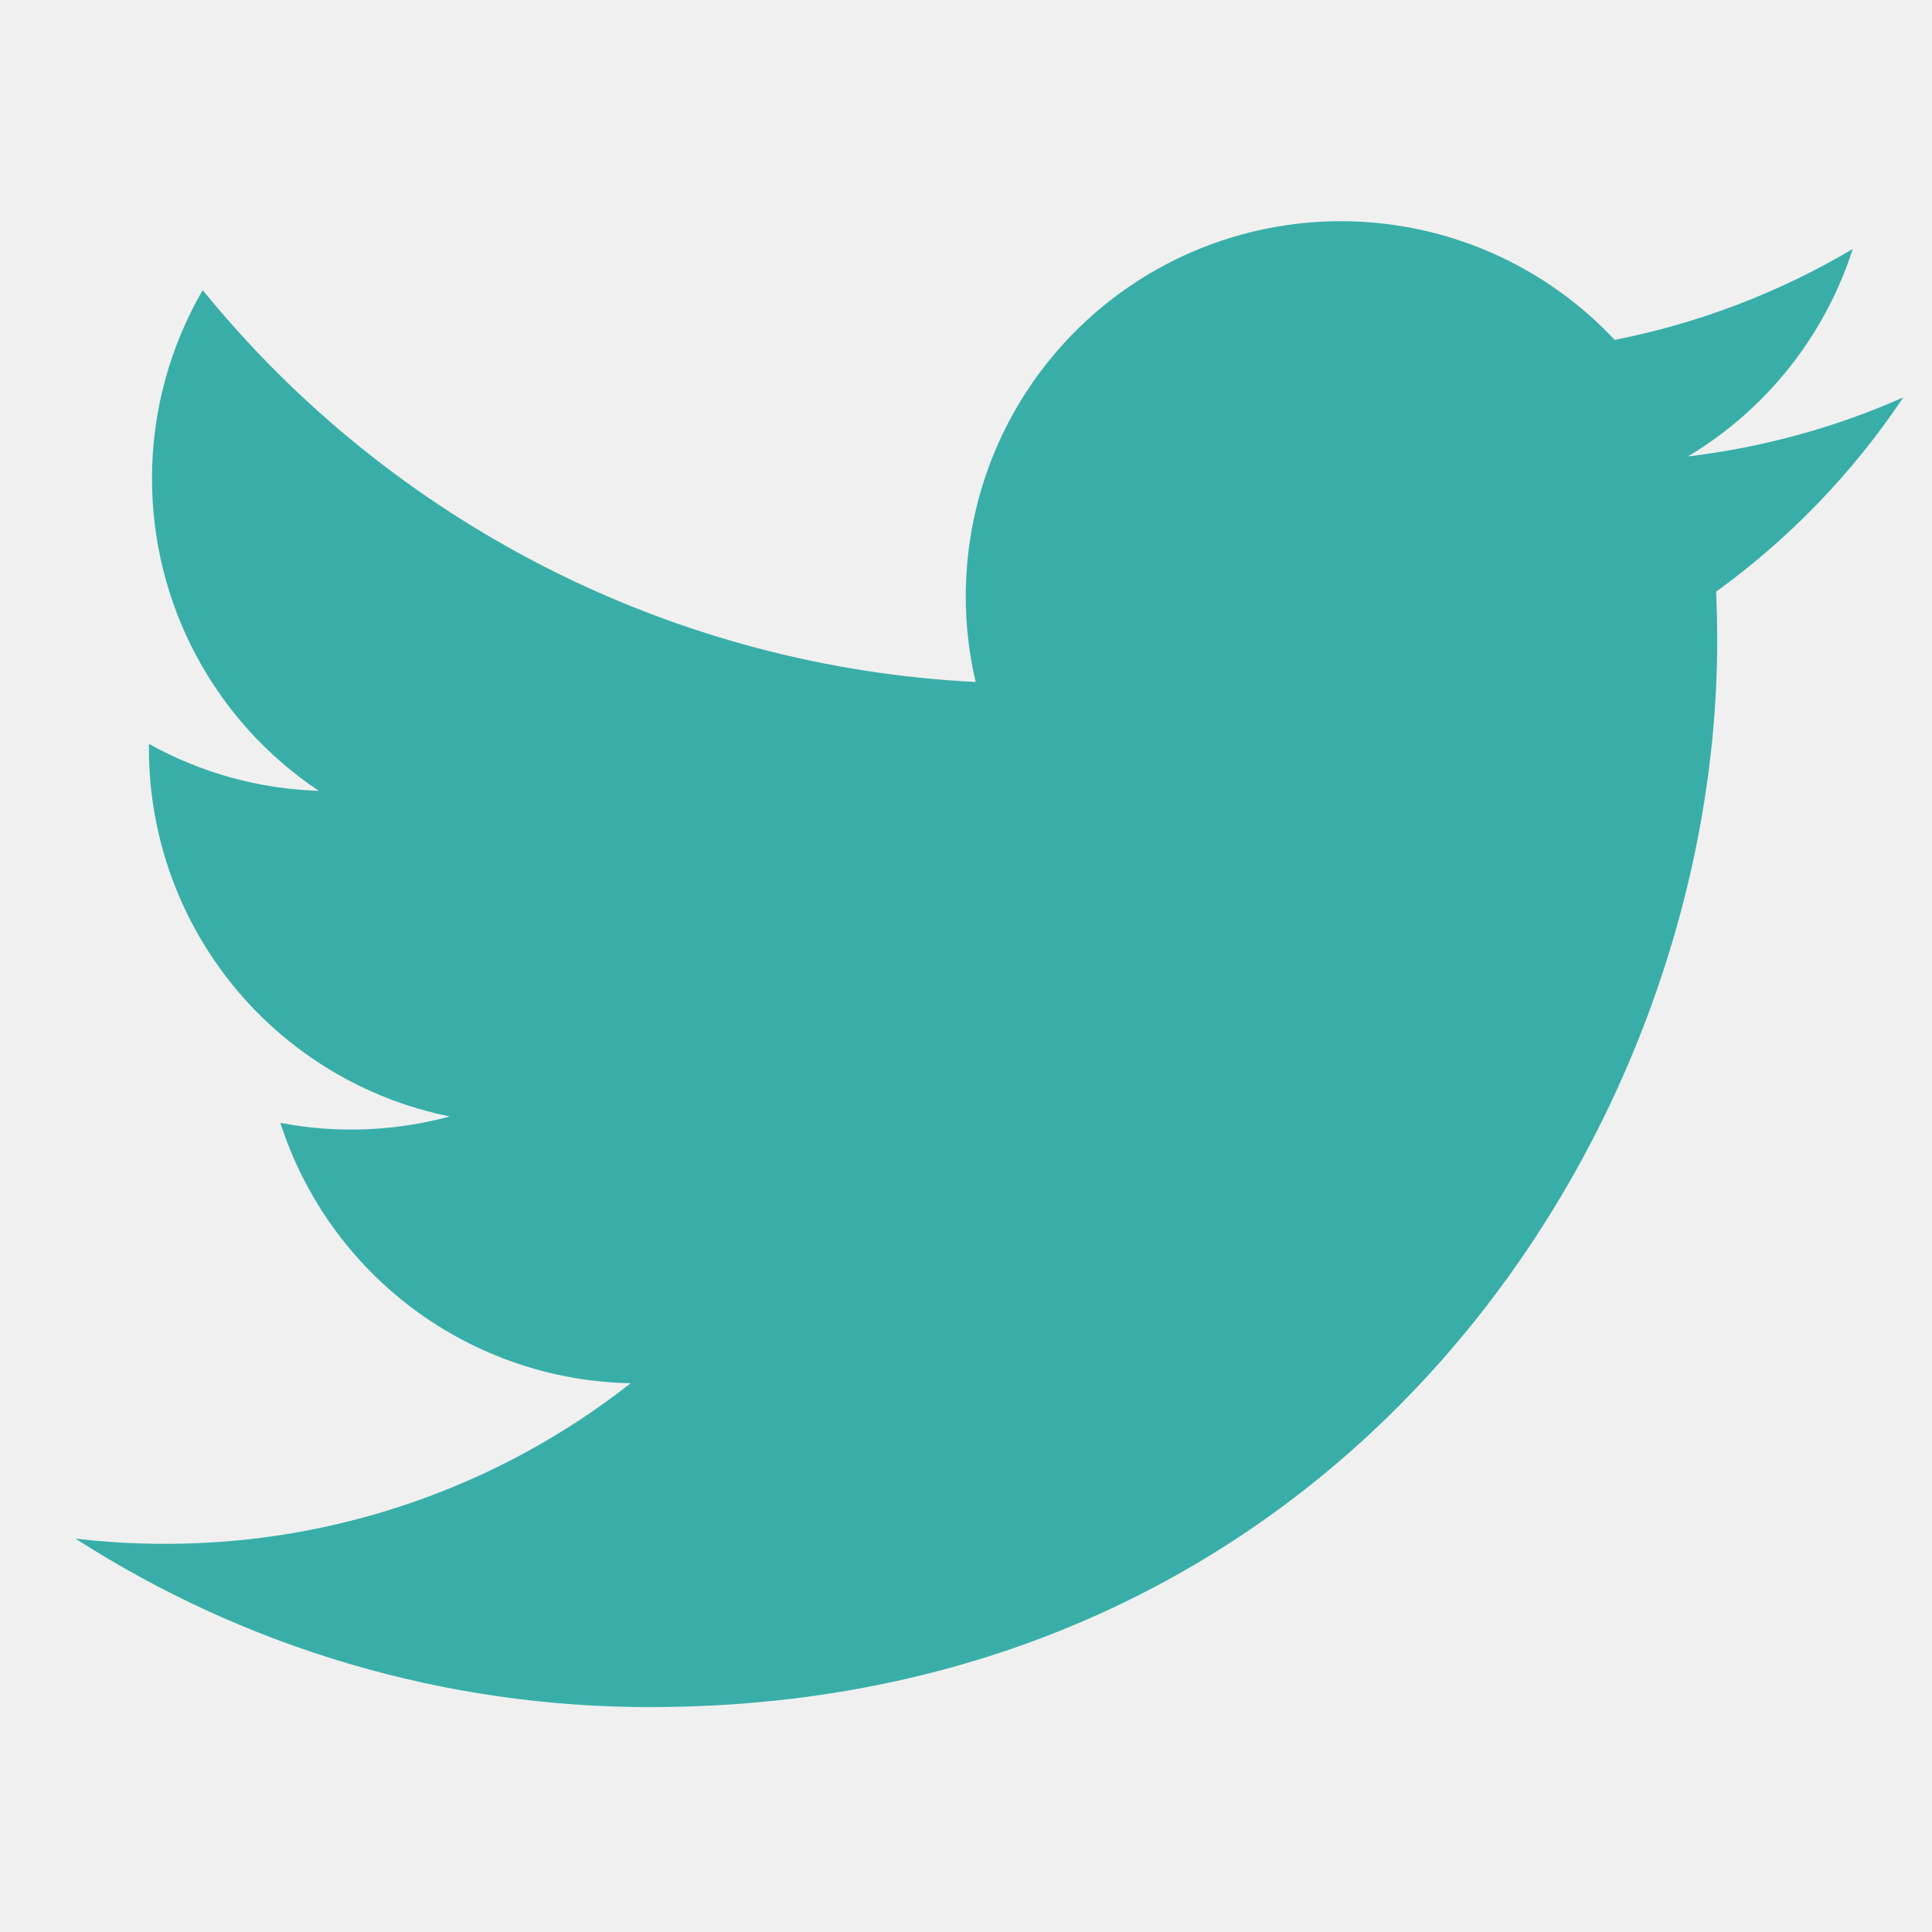
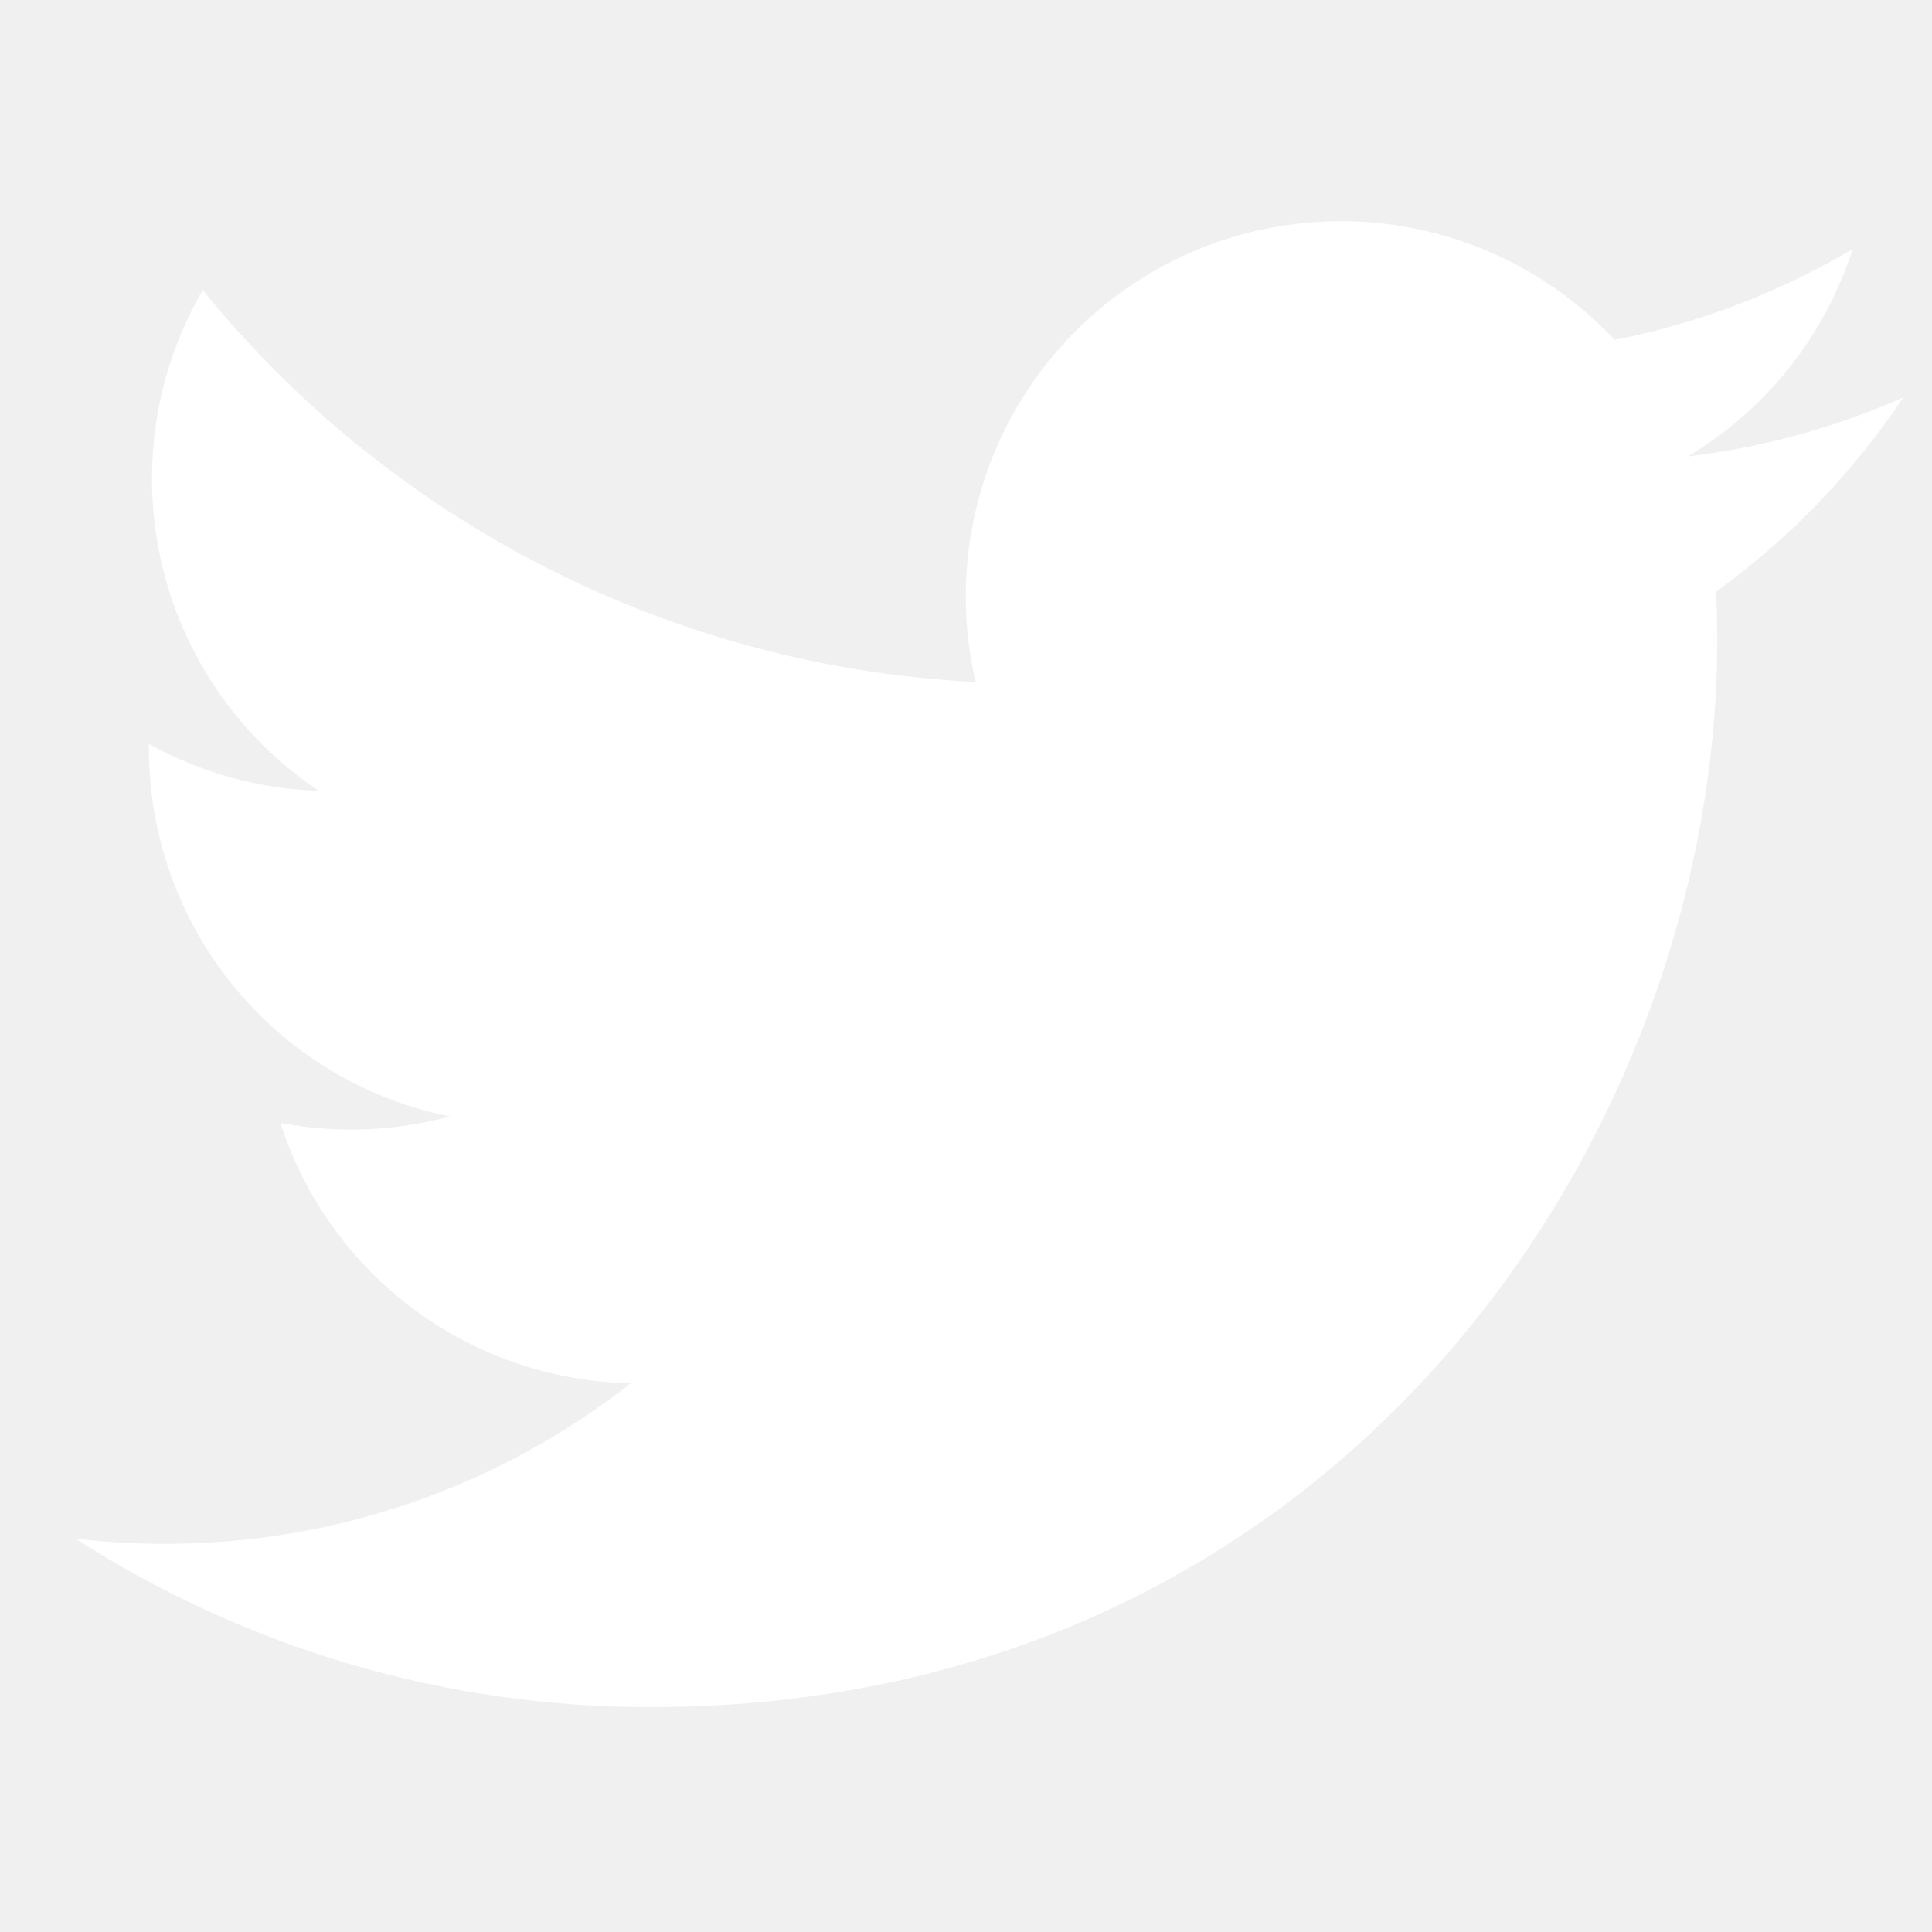
<svg xmlns="http://www.w3.org/2000/svg" width="20" height="20" viewBox="0 0 24 20" fill="none">
-   <path d="M23.643 2.937C22.808 3.307 21.911 3.557 20.968 3.67C21.941 3.088 22.669 2.172 23.016 1.092C22.102 1.635 21.101 2.017 20.058 2.222C19.356 1.473 18.427 0.976 17.414 0.81C16.402 0.643 15.362 0.815 14.457 1.299C13.552 1.784 12.833 2.553 12.41 3.489C11.988 4.424 11.886 5.473 12.12 6.472C10.268 6.379 8.456 5.898 6.801 5.059C5.147 4.22 3.688 3.043 2.518 1.604C2.118 2.294 1.888 3.094 1.888 3.946C1.888 4.713 2.076 5.468 2.438 6.145C2.799 6.821 3.322 7.398 3.96 7.824C3.22 7.801 2.497 7.601 1.85 7.241V7.301C1.85 8.377 2.222 9.419 2.903 10.252C3.584 11.085 4.533 11.656 5.587 11.869C4.901 12.055 4.181 12.082 3.483 11.949C3.781 12.875 4.36 13.684 5.14 14.264C5.921 14.844 6.863 15.165 7.835 15.183C6.185 16.479 4.147 17.181 2.049 17.178C1.677 17.178 1.306 17.157 0.937 17.113C3.066 18.482 5.545 19.209 8.077 19.206C16.647 19.206 21.332 12.108 21.332 5.952C21.332 5.752 21.327 5.55 21.318 5.35C22.229 4.691 23.016 3.875 23.641 2.94L23.643 2.937V2.937Z" fill="#39AEA9" />
+   <path d="M23.643 2.937C22.808 3.307 21.911 3.557 20.968 3.67C21.941 3.088 22.669 2.172 23.016 1.092C22.102 1.635 21.101 2.017 20.058 2.222C19.356 1.473 18.427 0.976 17.414 0.81C16.402 0.643 15.362 0.815 14.457 1.299C13.552 1.784 12.833 2.553 12.41 3.489C11.988 4.424 11.886 5.473 12.12 6.472C10.268 6.379 8.456 5.898 6.801 5.059C5.147 4.22 3.688 3.043 2.518 1.604C2.118 2.294 1.888 3.094 1.888 3.946C1.888 4.713 2.076 5.468 2.438 6.145C2.799 6.821 3.322 7.398 3.96 7.824C3.22 7.801 2.497 7.601 1.85 7.241V7.301C1.85 8.377 2.222 9.419 2.903 10.252C3.584 11.085 4.533 11.656 5.587 11.869C4.901 12.055 4.181 12.082 3.483 11.949C3.781 12.875 4.36 13.684 5.14 14.264C5.921 14.844 6.863 15.165 7.835 15.183C6.185 16.479 4.147 17.181 2.049 17.178C1.677 17.178 1.306 17.157 0.937 17.113C3.066 18.482 5.545 19.209 8.077 19.206C16.647 19.206 21.332 12.108 21.332 5.952C21.332 5.752 21.327 5.55 21.318 5.35C22.229 4.691 23.016 3.875 23.641 2.94L23.643 2.937V2.937Z" fill="#fff" />
</svg>
